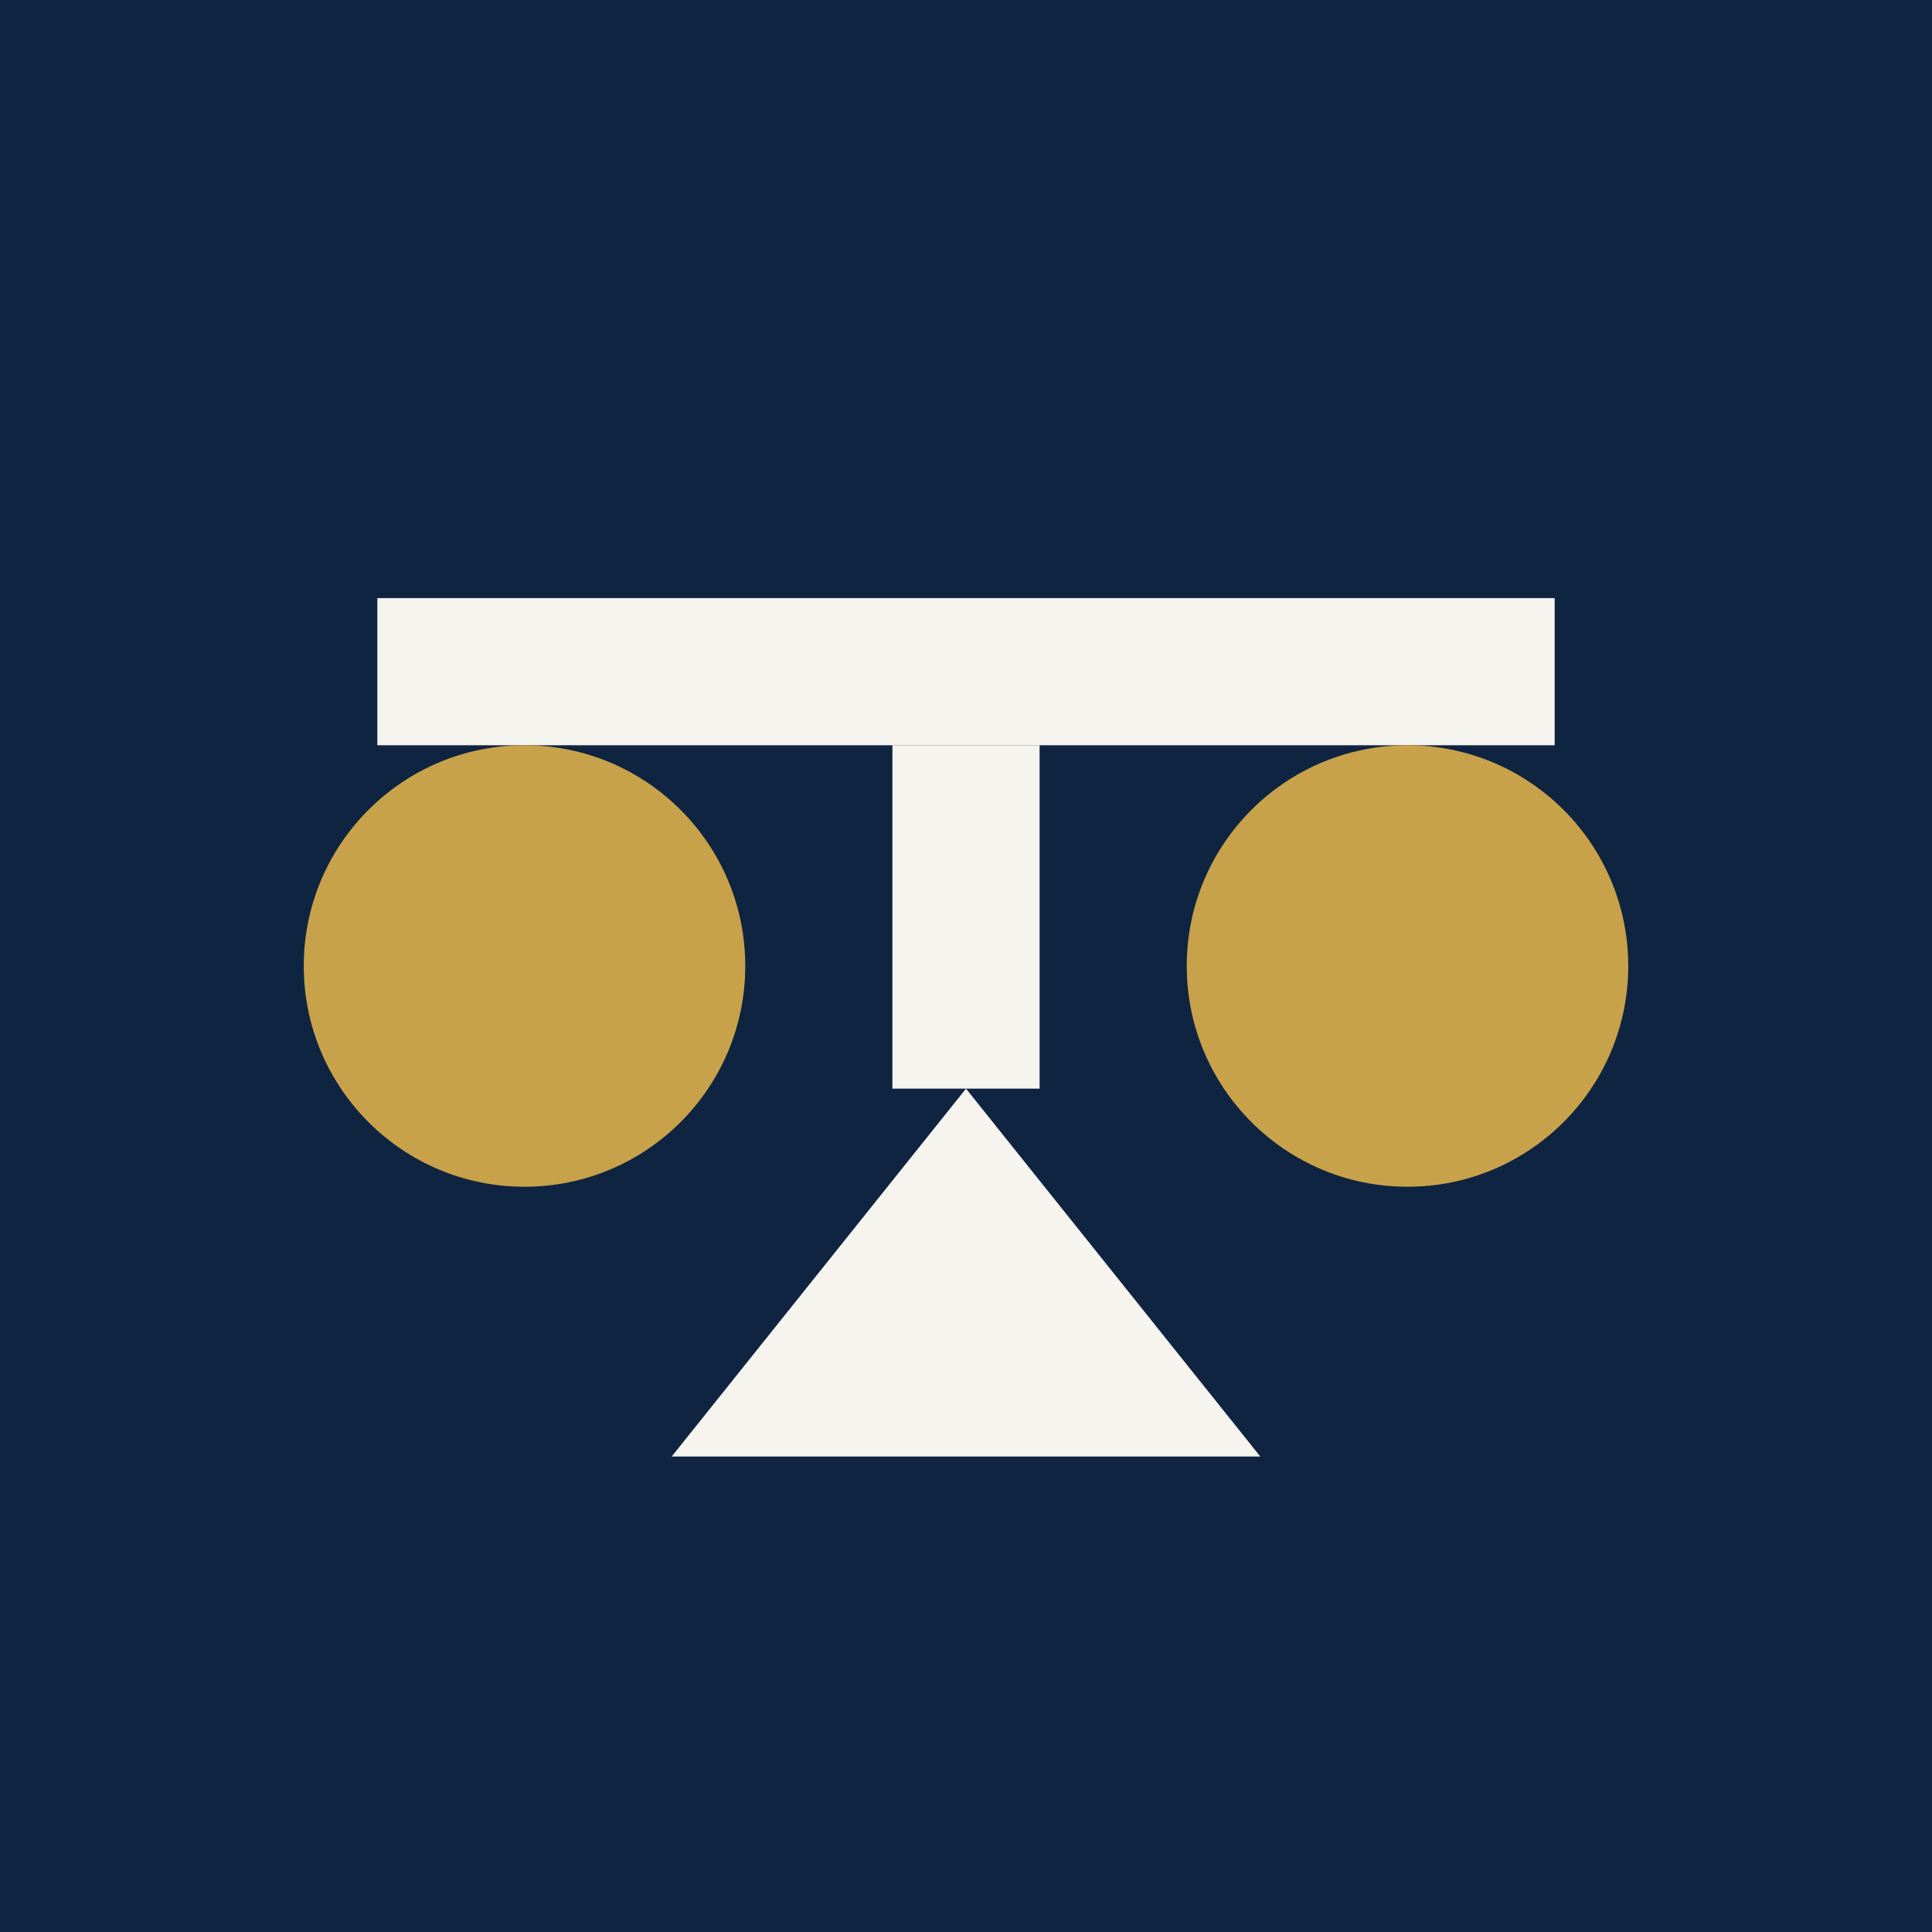
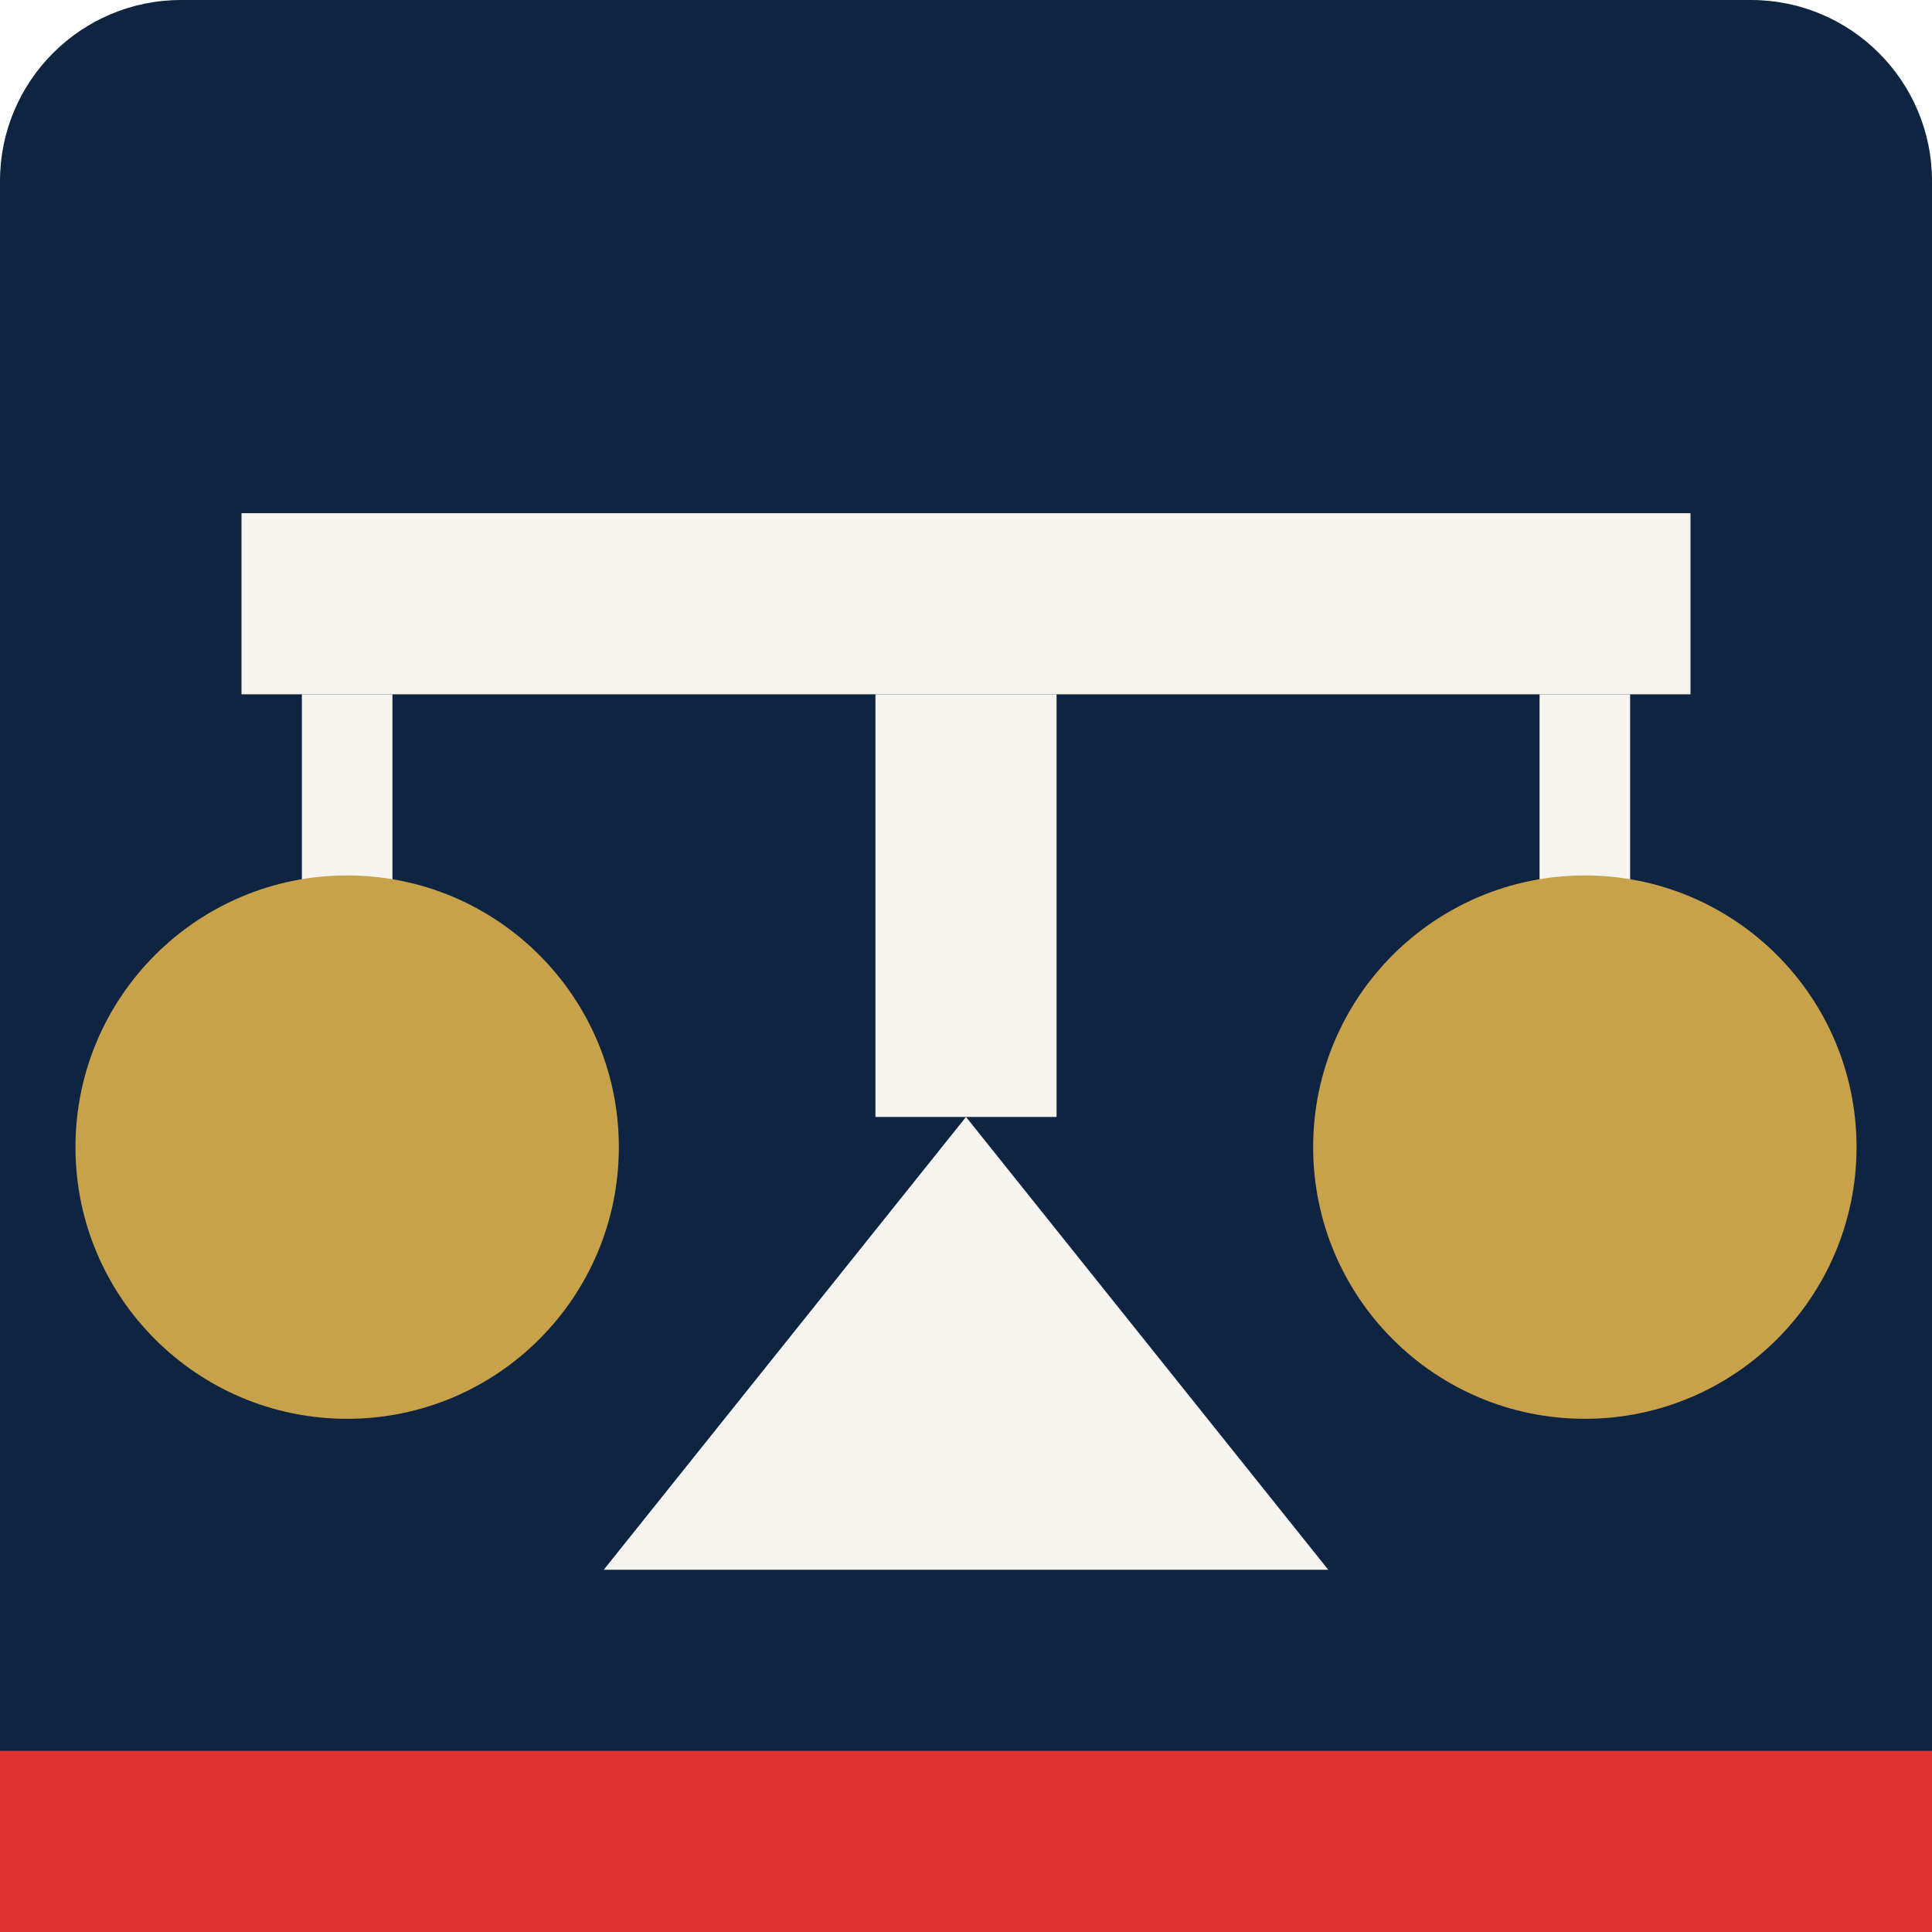
- <svg xmlns="http://www.w3.org/2000/svg" viewBox="0 0 64 64">
-   <rect x="0" y="0" width="64" height="64" fill="#0F2440" />
-   <g transform="translate(6 6) scale(0.8125)">
-     <rect x="8" y="17" width="48" height="6" fill="#F6F4EF" />
-     <rect x="29" y="23" width="6" height="14" fill="#F6F4EF" />
-     <polygon points="20,52 44,52 32,37" fill="#F6F4EF" />
-     <circle cx="14" cy="32" r="9" fill="#C8A24A" />
-     <circle cx="50" cy="32" r="9" fill="#C8A24A" />
-   </g>
+ <svg xmlns="http://www.w3.org/2000/svg" viewBox="0 0 64 64" role="img" aria-label="Law Elite Network">
+   <rect x="0" y="0" width="64" height="64" fill="#0F2440" rx="6" />
+   <rect x="8" y="17" width="48" height="6" fill="#F6F4EF" />
+   <rect x="29" y="23" width="6" height="14" fill="#F6F4EF" />
+   <polygon points="20,52 44,52 32,37" fill="#F6F4EF" />
+   <rect x="10" y="23" width="3" height="10" fill="#F6F4EF" />
+   <rect x="51" y="23" width="3" height="10" fill="#F6F4EF" />
+   <circle cx="11.5" cy="38" r="9" fill="#C8A24A" />
+   <circle cx="52.5" cy="38" r="9" fill="#C8A24A" />
+   <rect x="0" y="58" width="64" height="6" fill="#E13131" rx="0" />
</svg>
